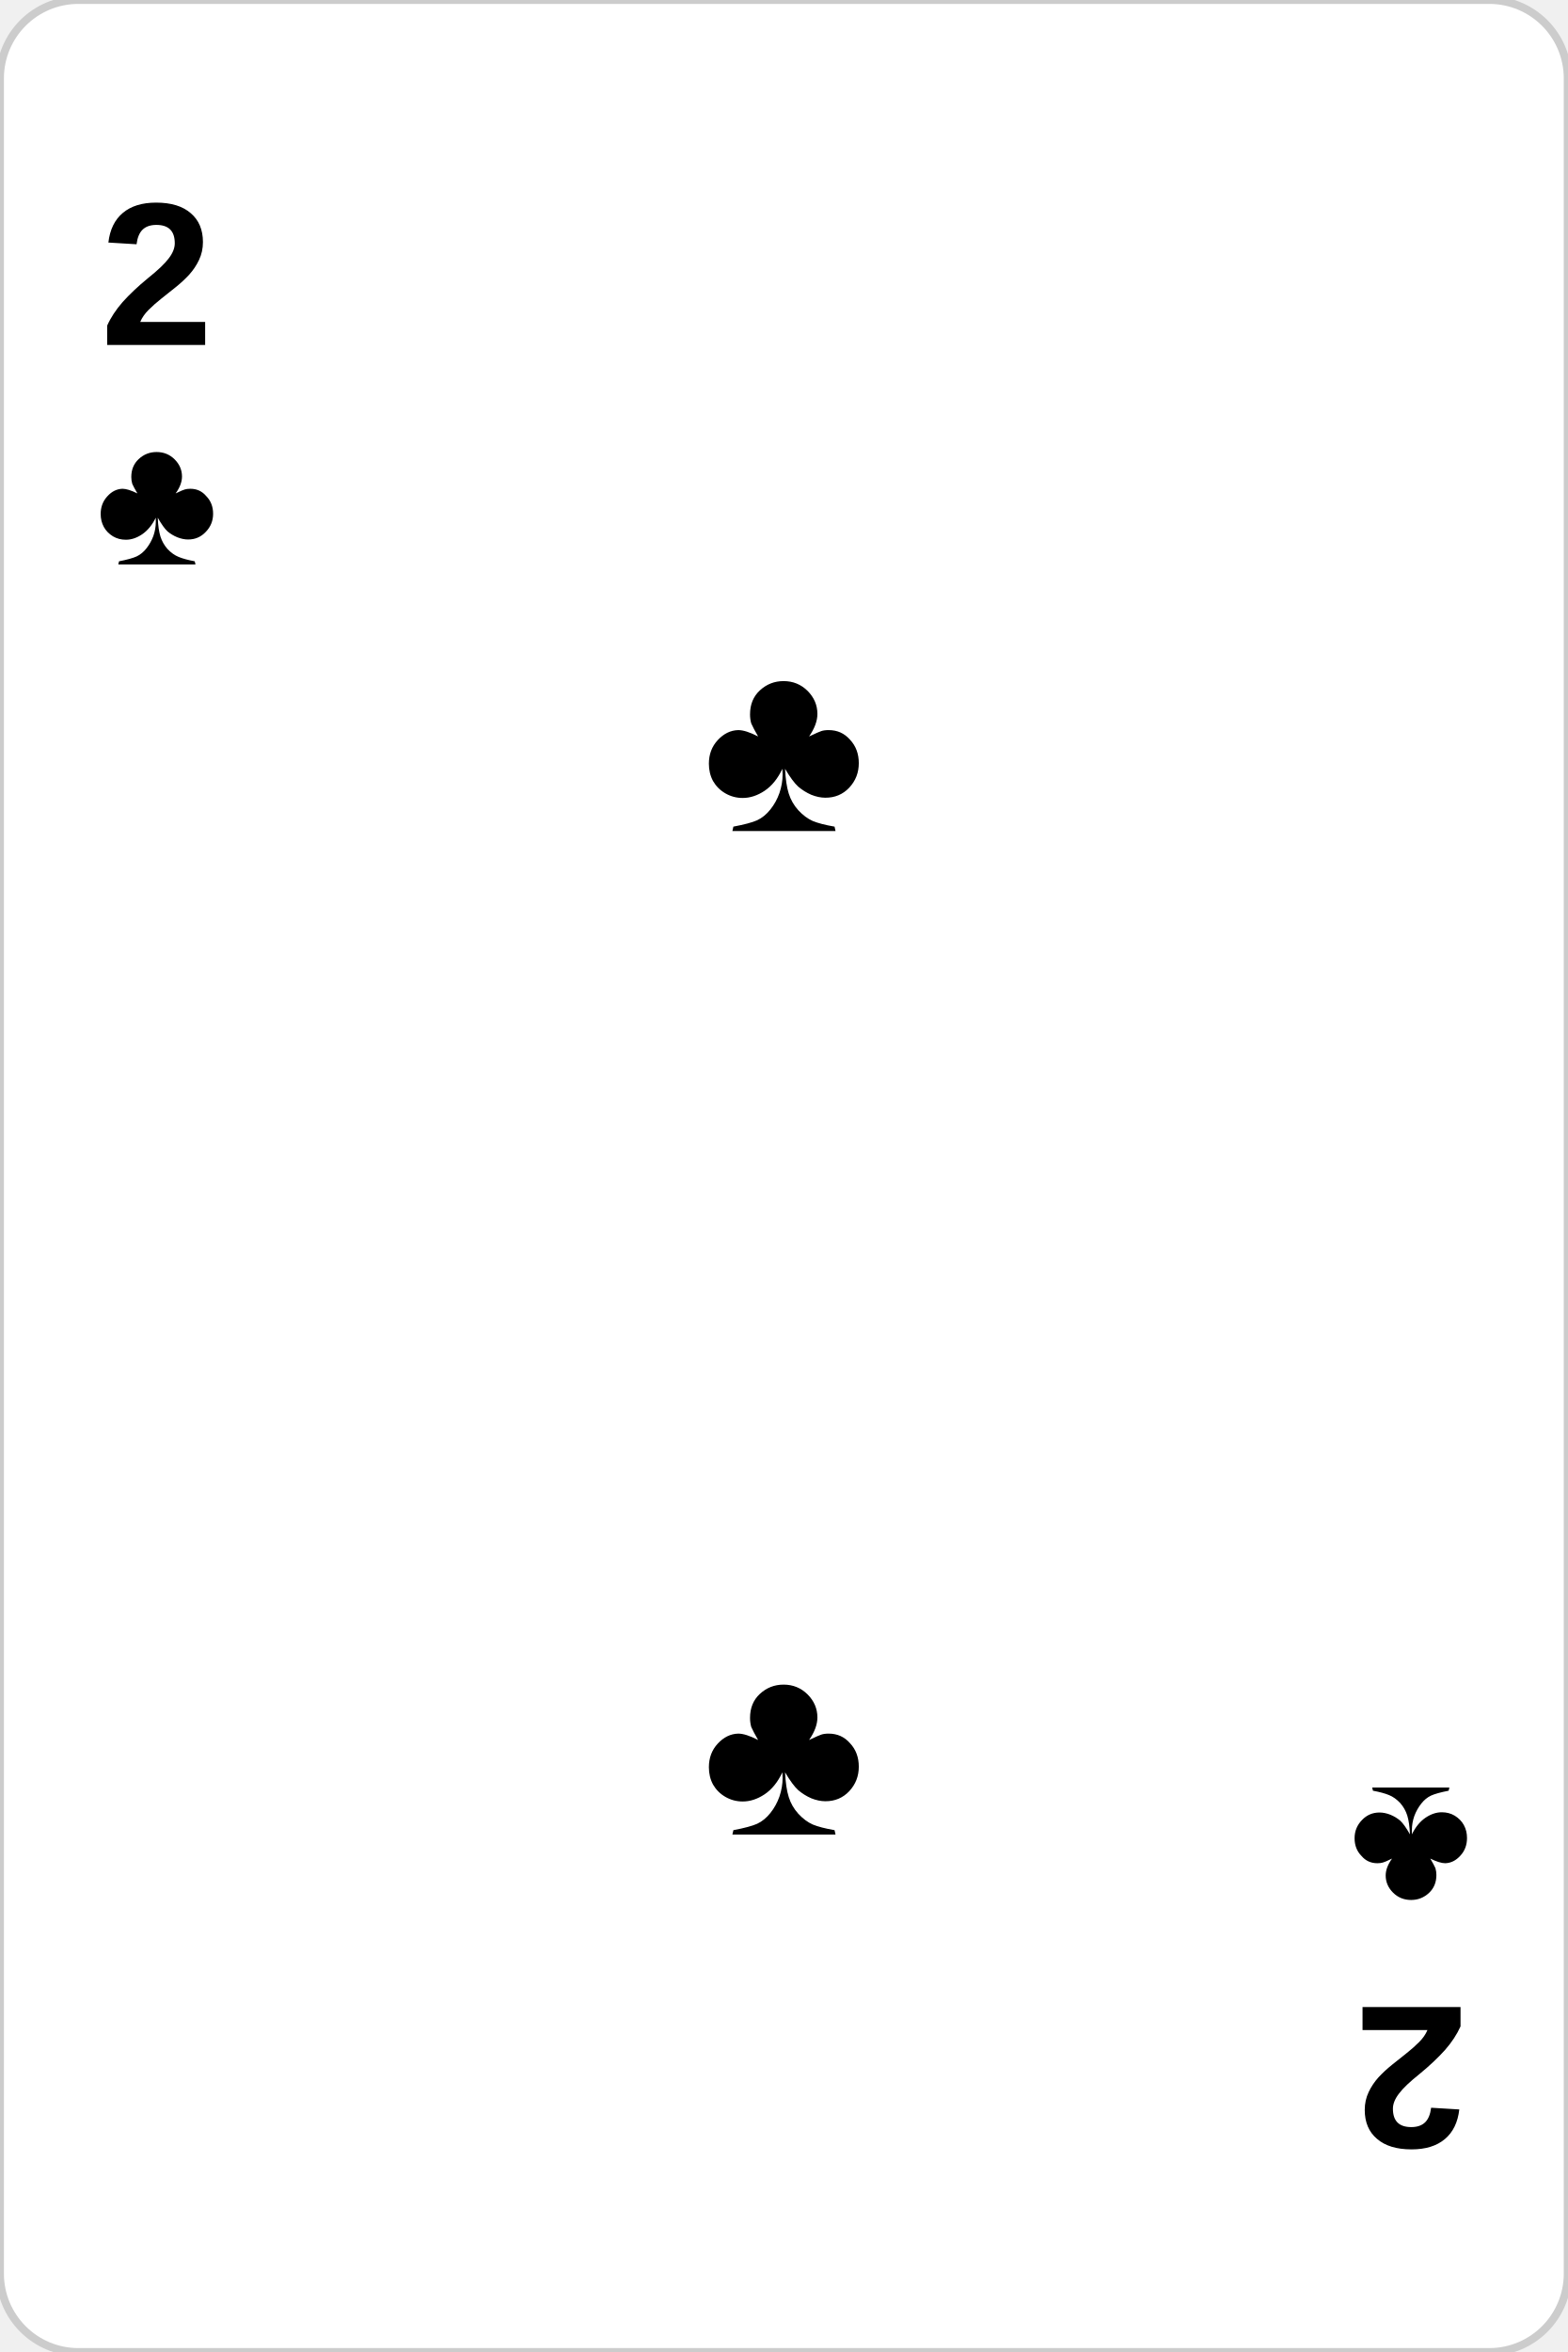
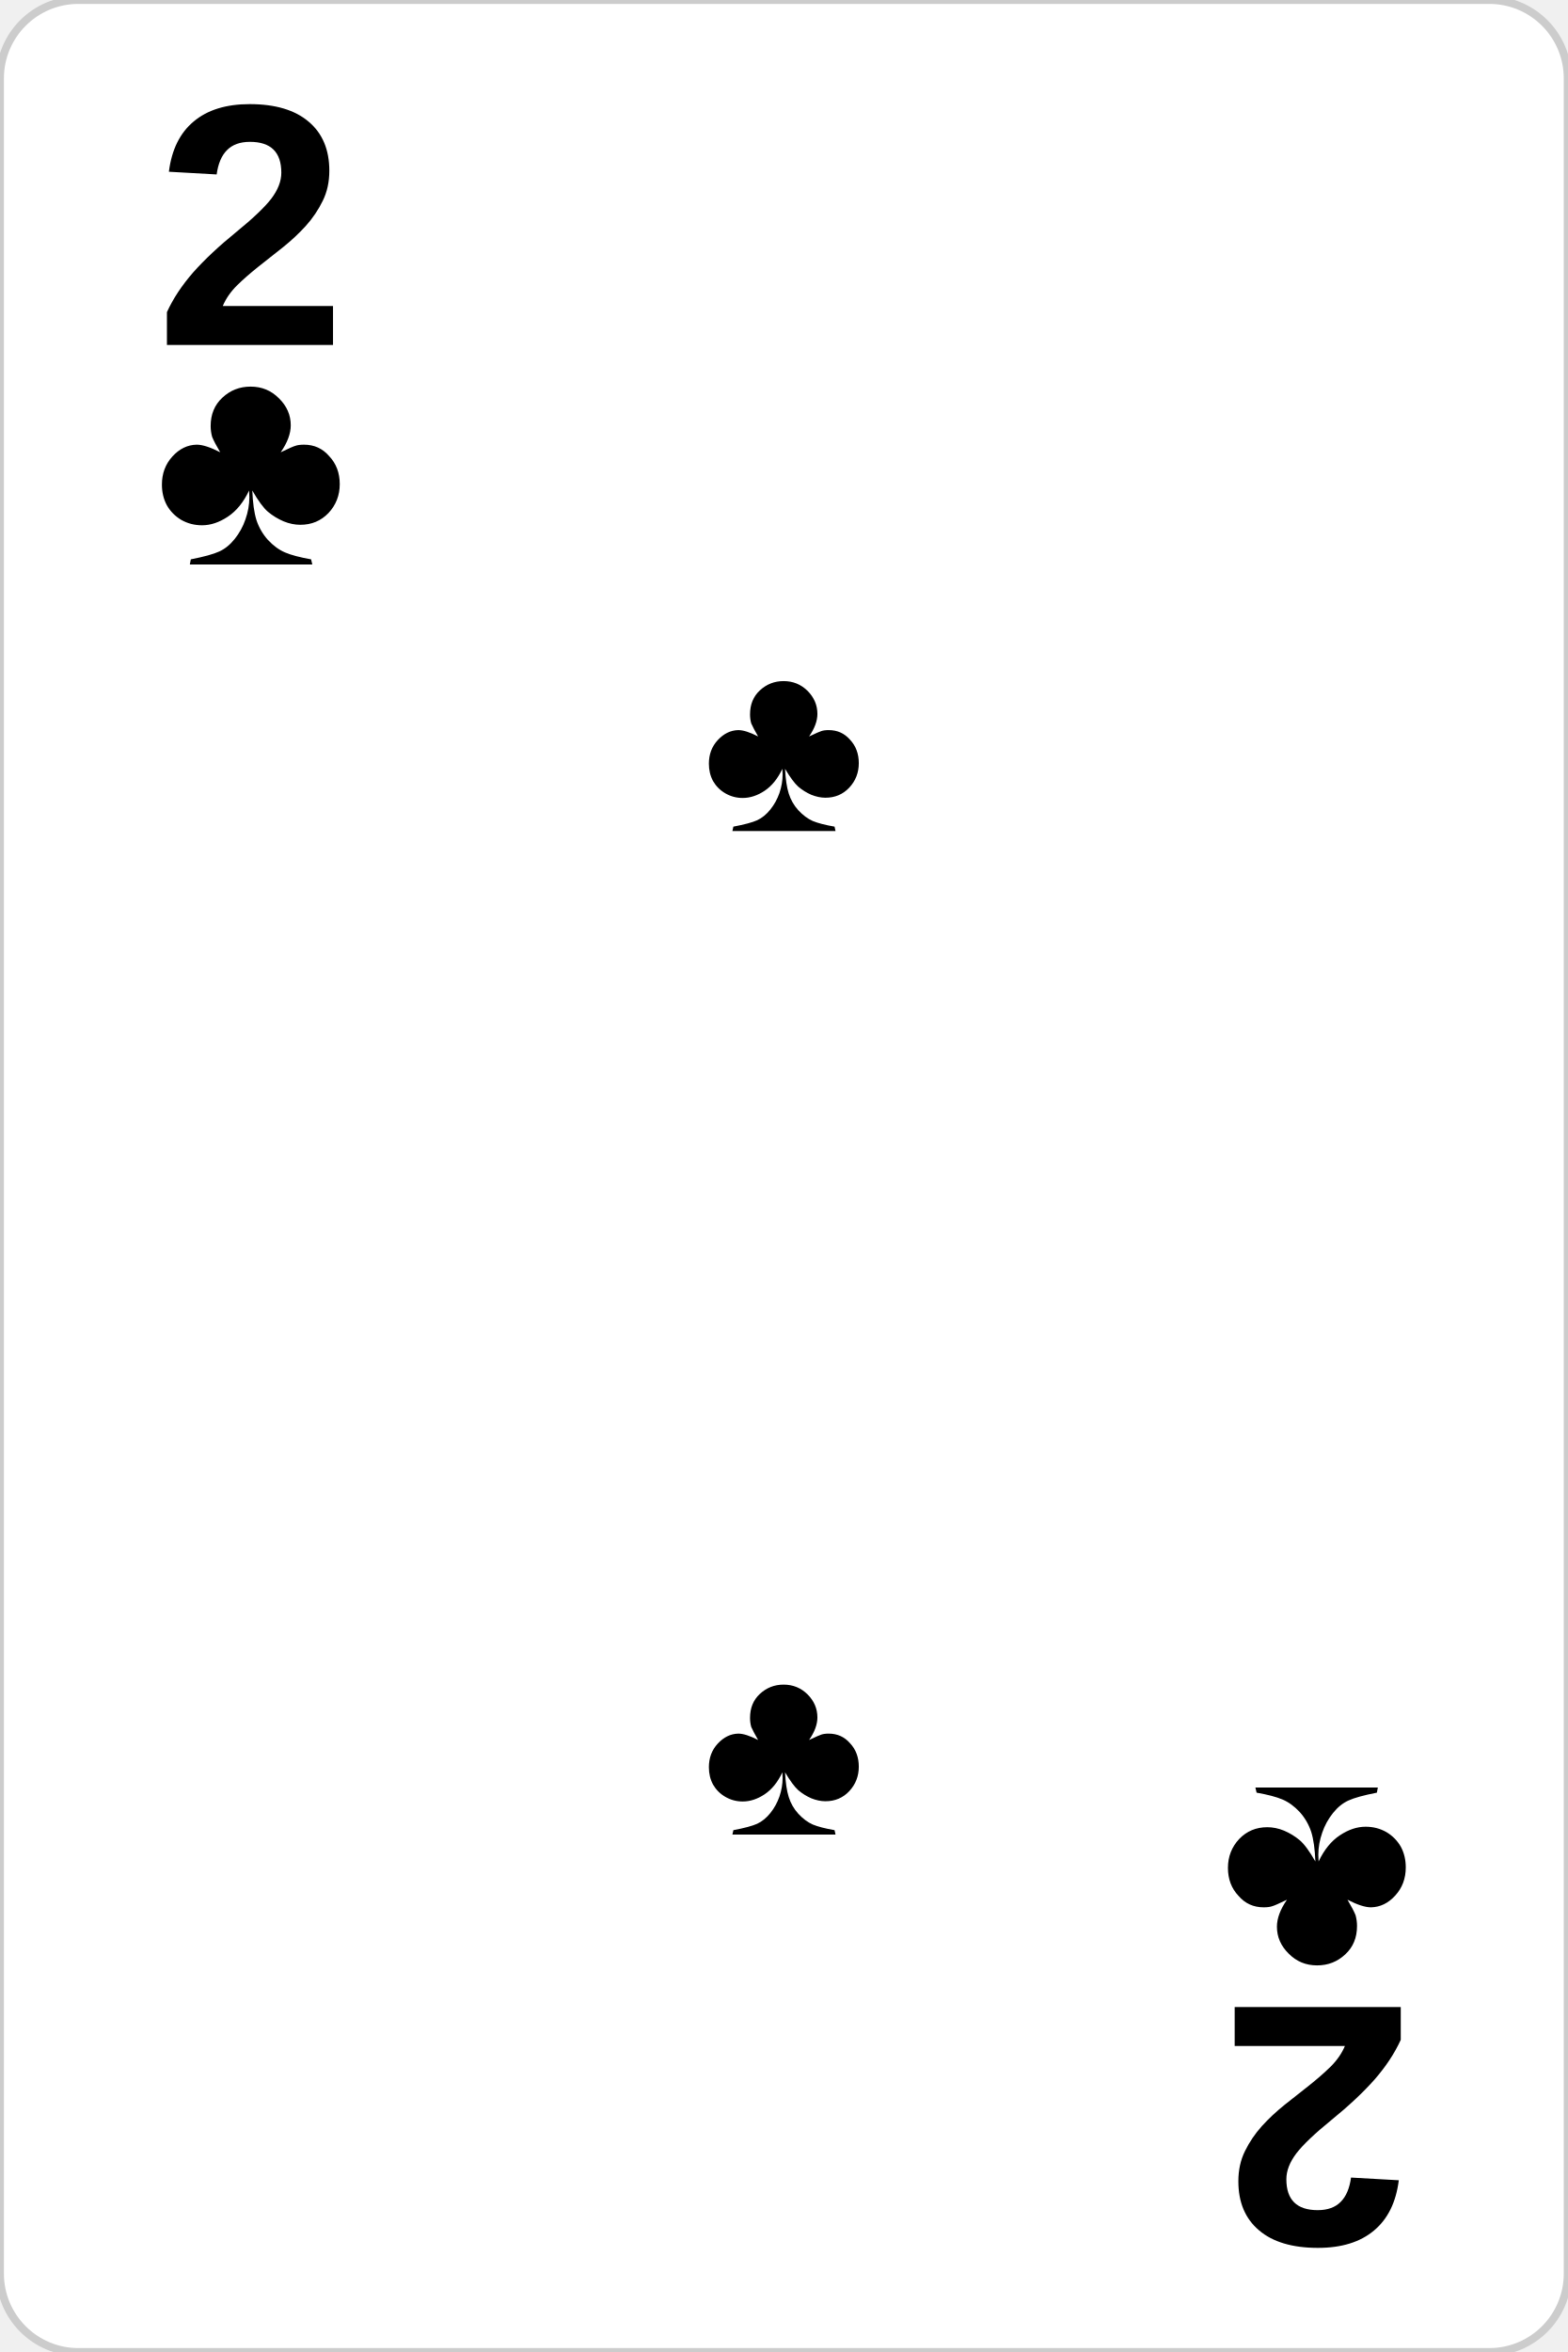
<svg xmlns="http://www.w3.org/2000/svg" width="100" height="150" viewBox="0 0 100 150">
  <rect width="100" height="150" fill="#FFFFFF" rx="5" stroke="#CCCCCC" stroke-width="0.5" />
-   <text x="10" y="22" font-family="Arial, sans-serif" font-weight="bold" font-size="13" fill="#000000" text-anchor="middle">2</text>
-   <text x="10" y="36" font-family="Arial, sans-serif" font-size="12" fill="#000000" text-anchor="middle">♣</text>
+   <text x="16" y="22" font-family="Arial, sans-serif" font-weight="bold" font-size="22" fill="#000000" text-anchor="middle">2</text>
+   <text x="16" y="36" font-family="Arial, sans-serif" font-size="19" fill="#000000" text-anchor="middle">♣</text>
  <g transform="rotate(180 50 75)">
-     <text x="10" y="22" font-family="Arial, sans-serif" font-weight="bold" font-size="13" fill="#000000" text-anchor="middle">2</text>
-     <text x="10" y="36" font-family="Arial, sans-serif" font-size="12" fill="#000000" text-anchor="middle">♣</text>
+     <text x="16" y="22" font-family="Arial, sans-serif" font-weight="bold" font-size="22" fill="#000000" text-anchor="middle">2</text>
+     <text x="16" y="36" font-family="Arial, sans-serif" font-size="19" fill="#000000" text-anchor="middle">♣</text>
  </g>
  <text x="50" y="53" font-family="Arial, sans-serif" font-size="16" fill="#000000" text-anchor="middle">♣</text>
  <text x="50" y="117" font-family="Arial, sans-serif" font-size="16" fill="#000000" text-anchor="middle">♣</text>
</svg>
